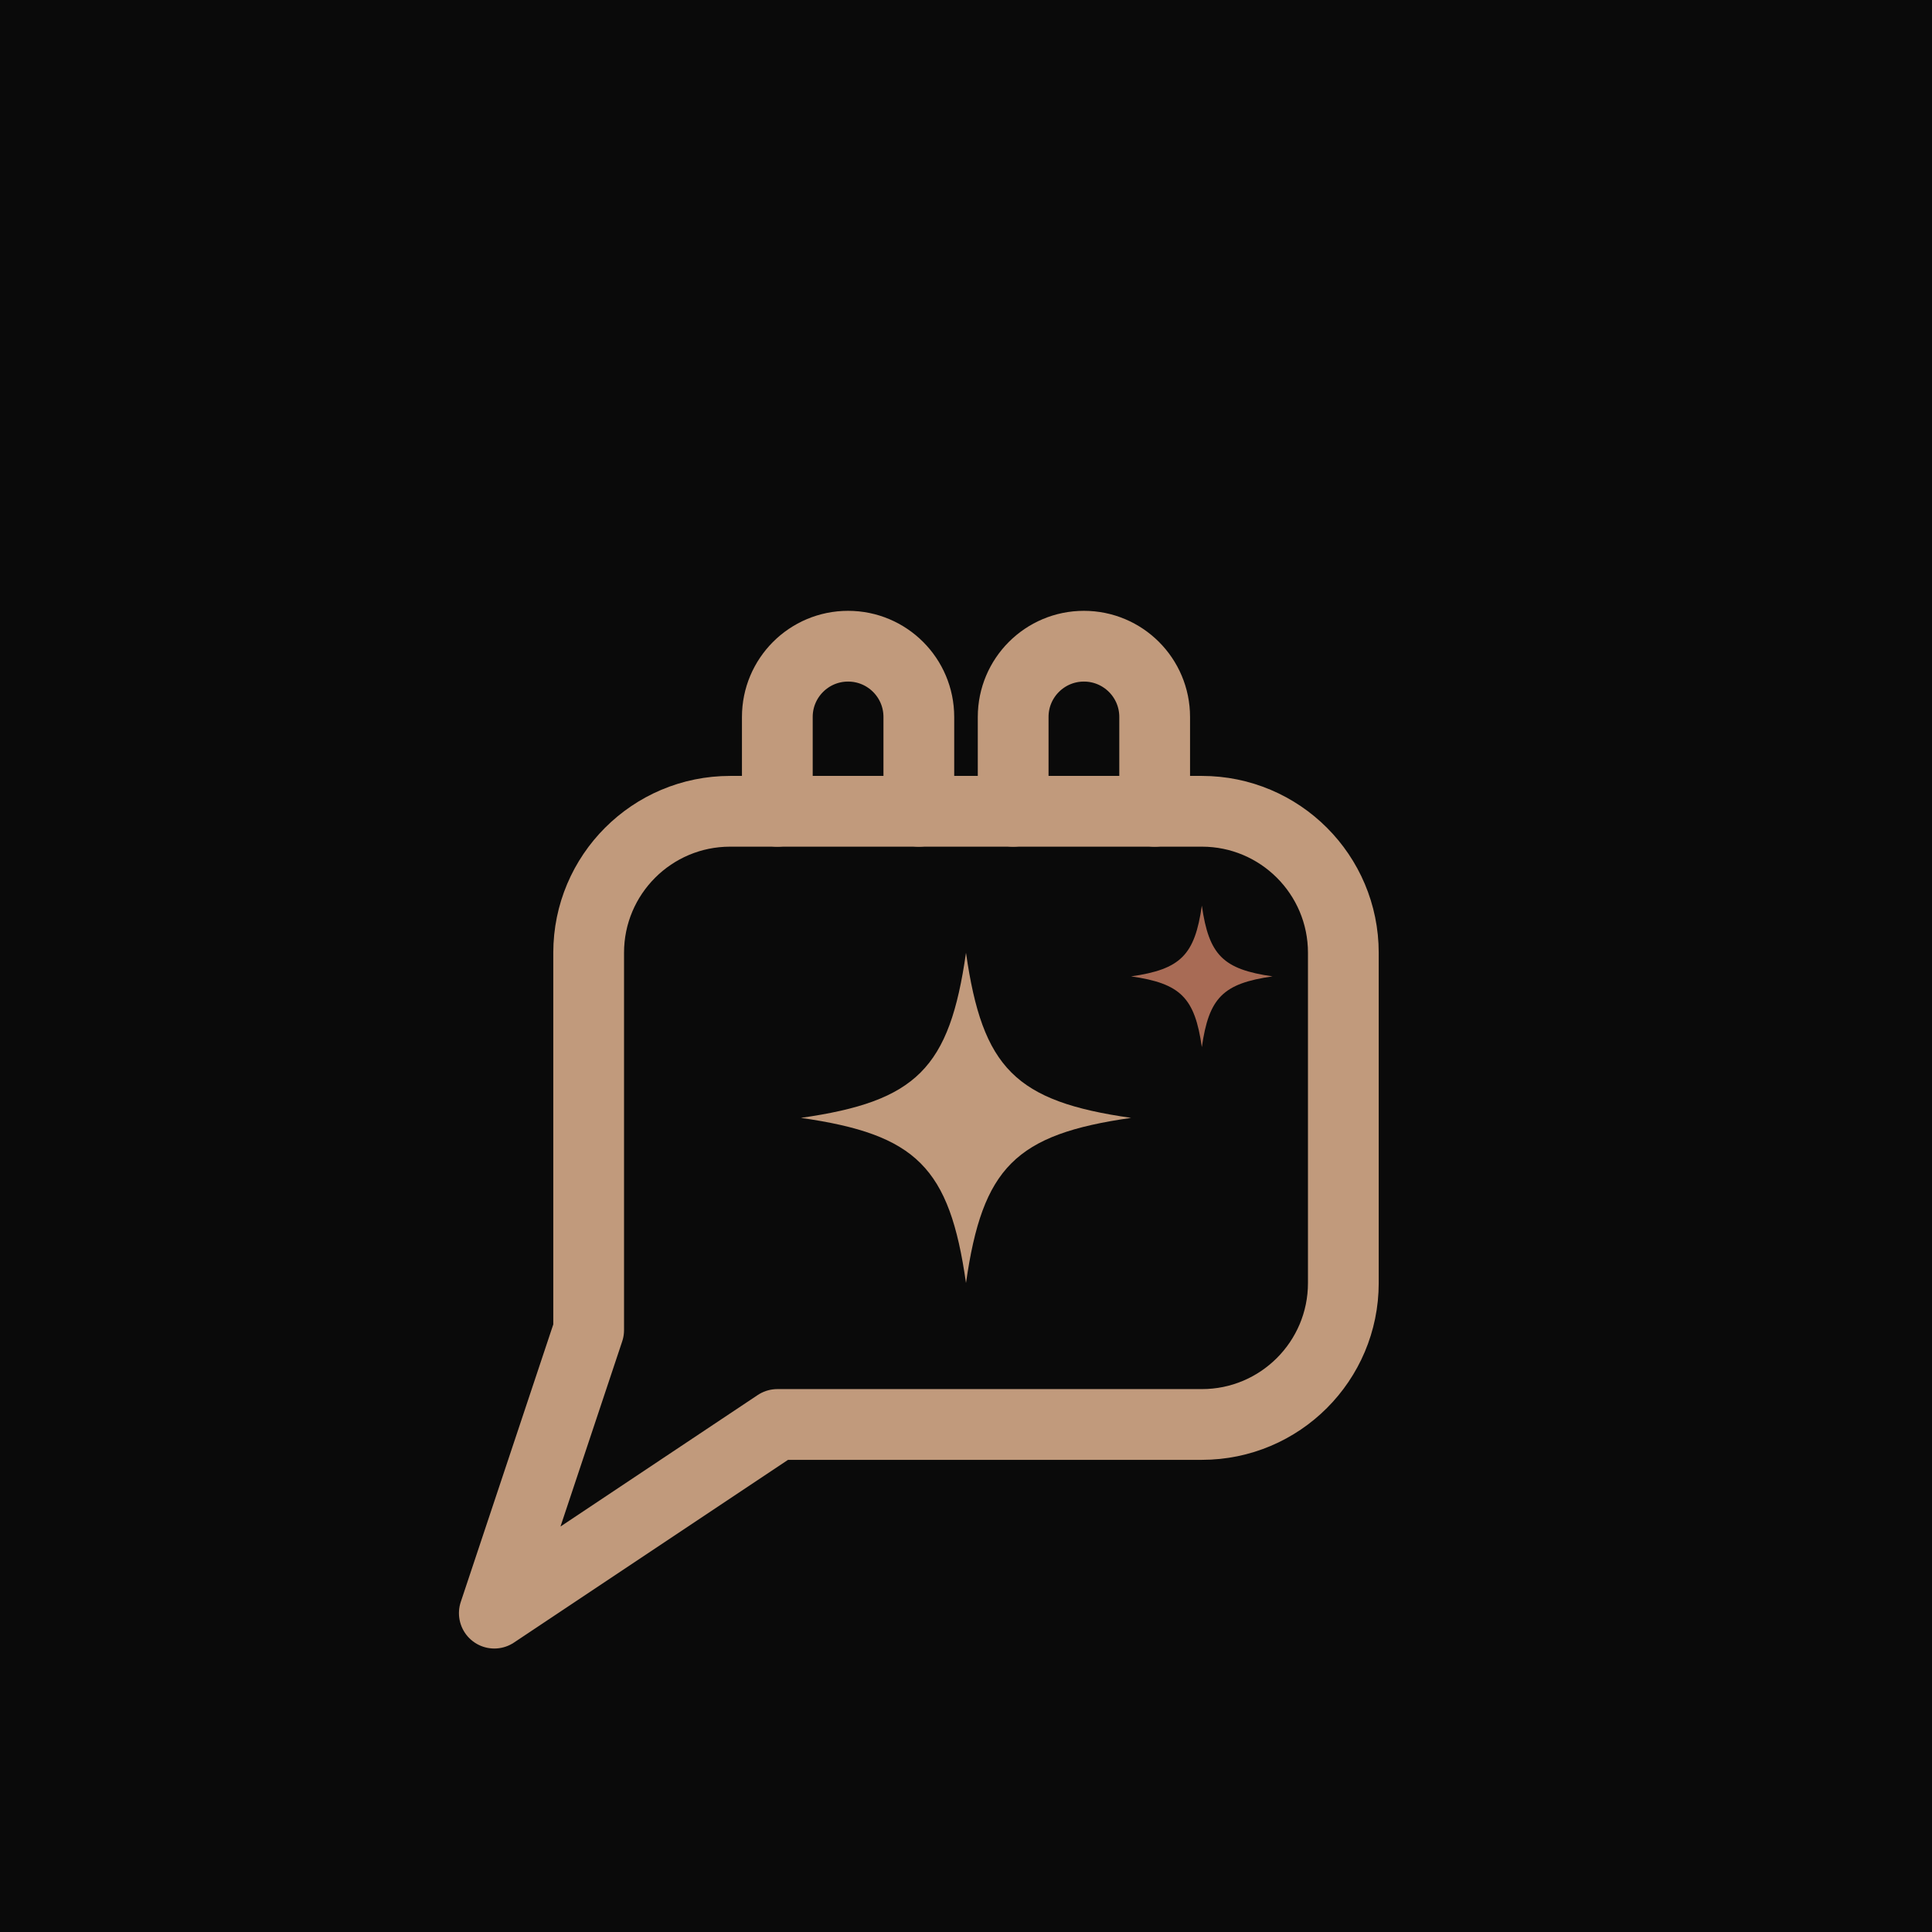
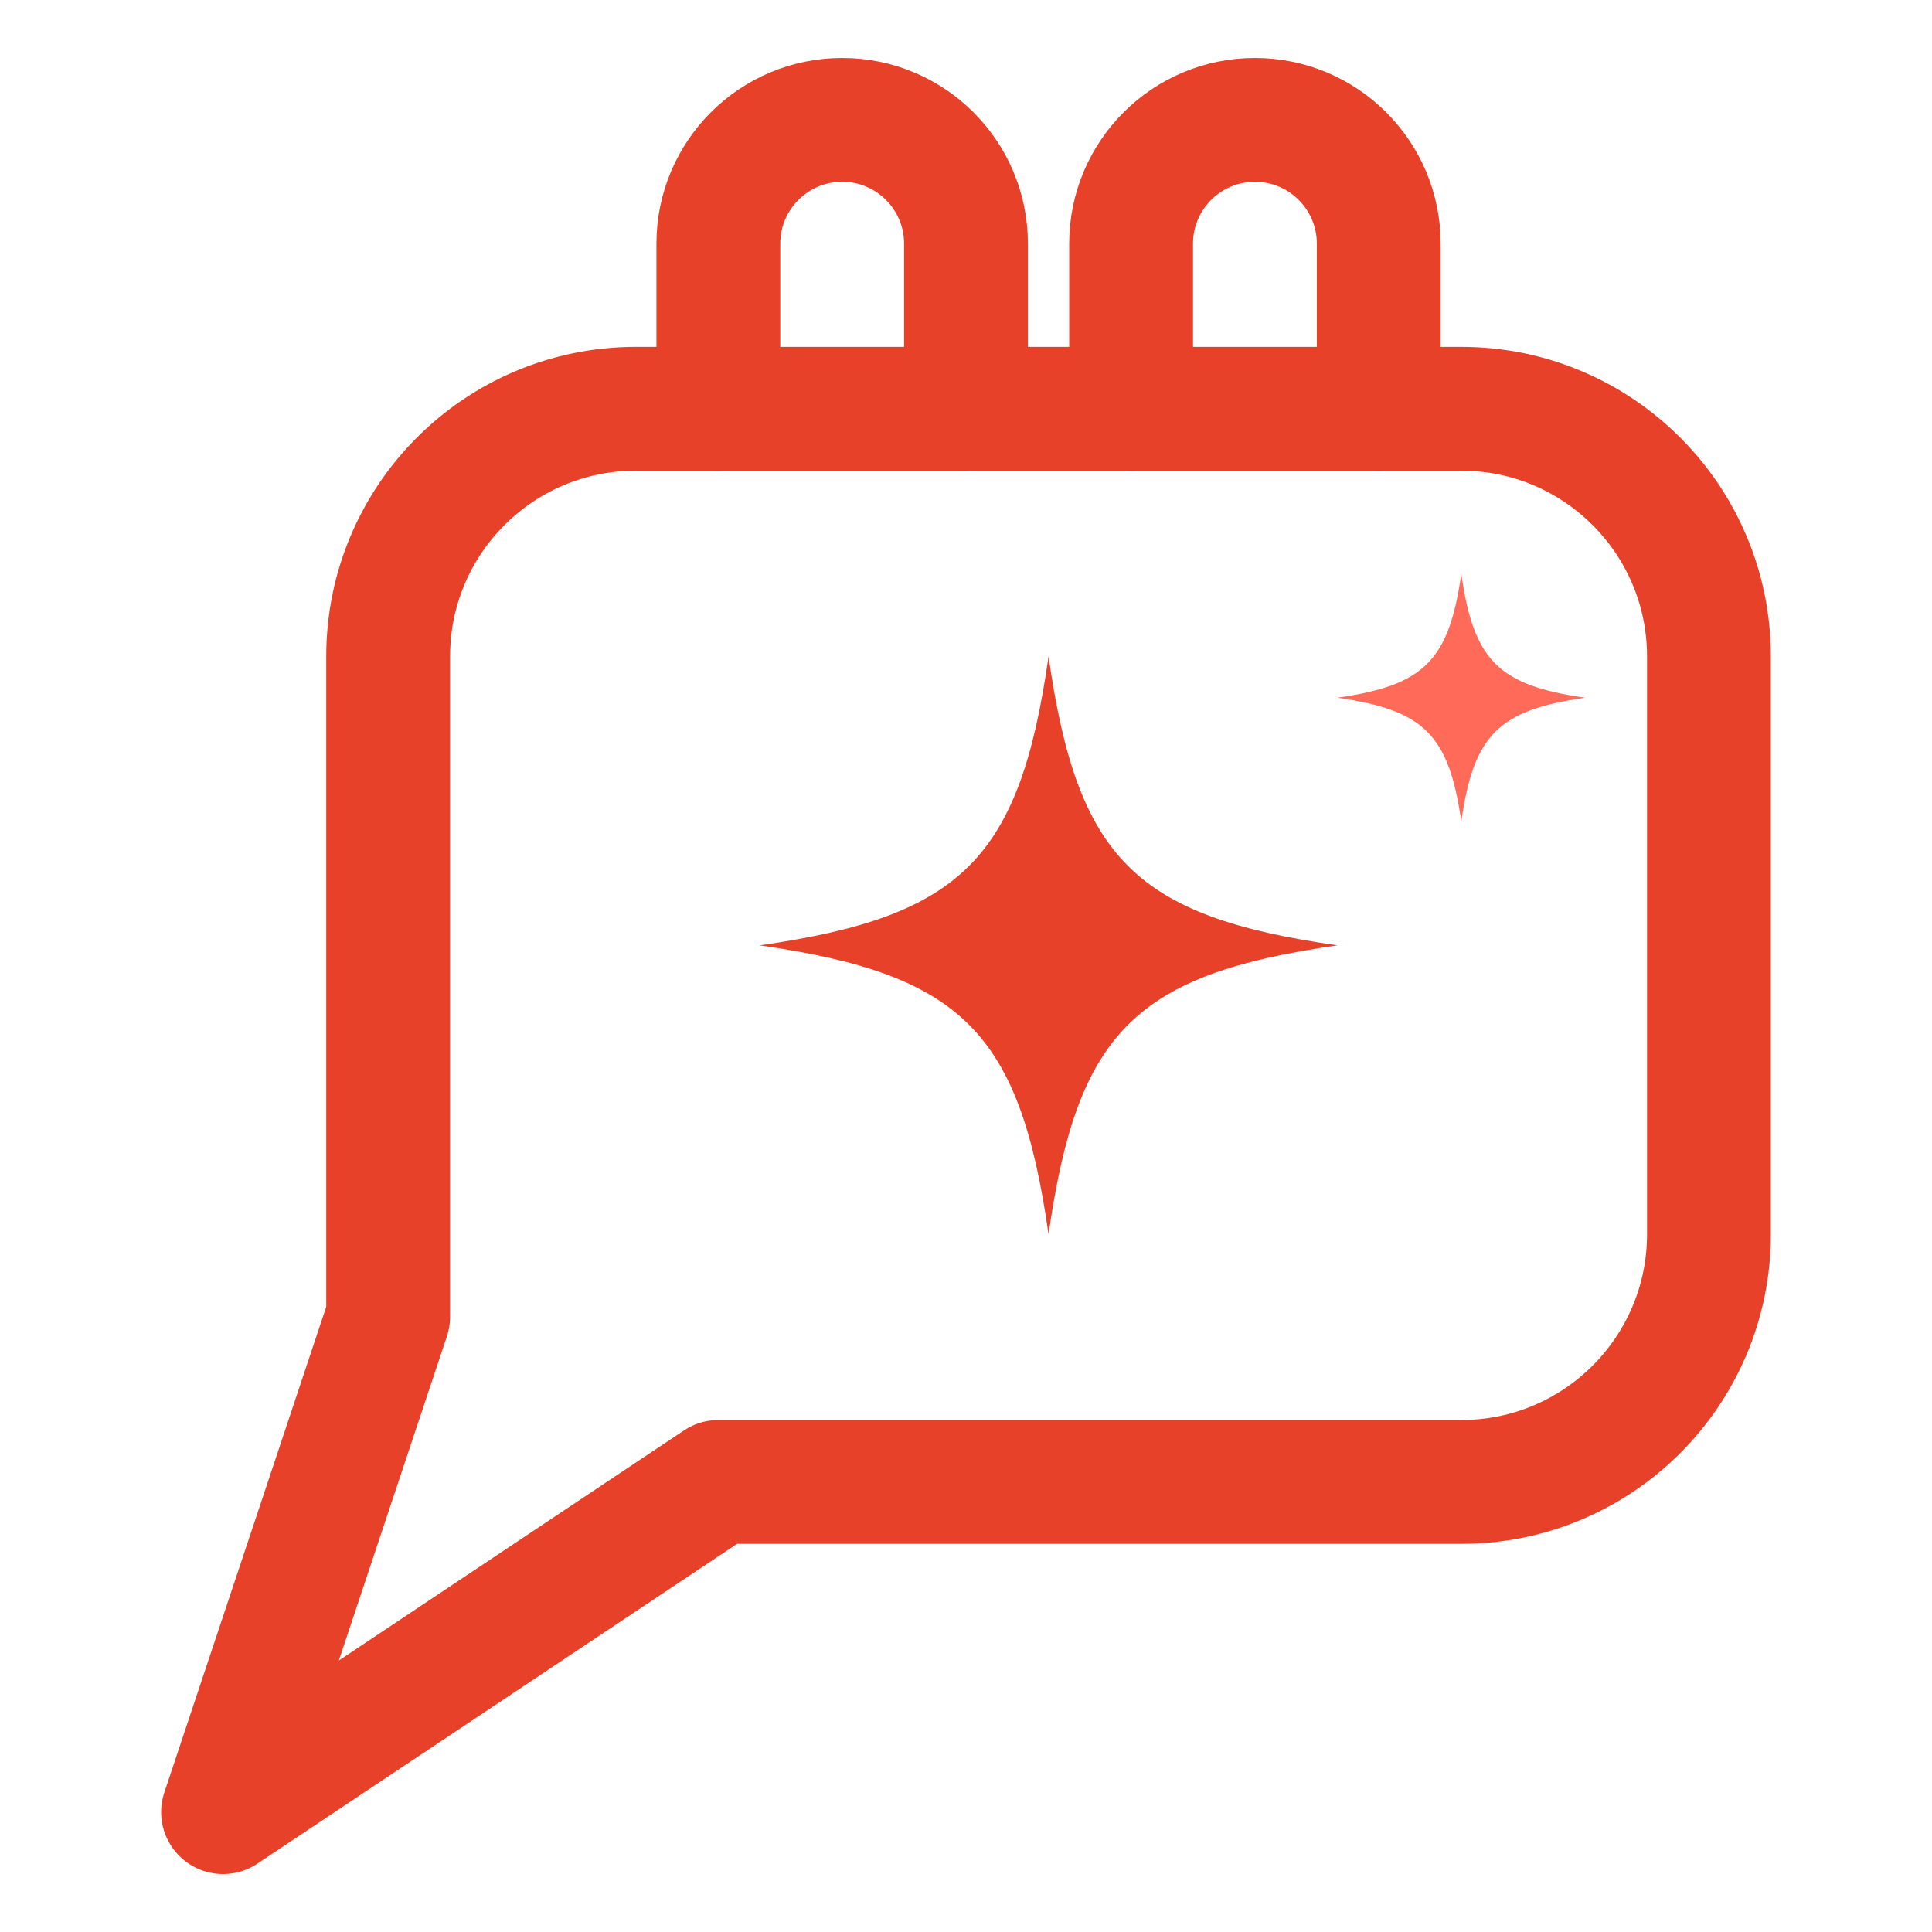
- <svg xmlns="http://www.w3.org/2000/svg" viewBox="0 0 512 512" role="img" aria-label="DukAI">
-   <rect width="512" height="512" fill="#0a0a0a" />
-   <g transform="translate(56 40) scale(6.25)" fill="none" stroke-linecap="round" stroke-linejoin="round">
-     <path d="M24 28 L24 24 A3 3 0 0 1 30 24 L30 28" stroke="#C19A7C" stroke-width="3" />
-     <path d="M34 28 L34 24 A3 3 0 0 1 40 24 L40 28" stroke="#C19A7C" stroke-width="3" />
-     <path d="M16 34 A6 6 0 0 1 22 28 L42 28 A6 6 0 0 1 48 34 L48 48 A6 6 0 0 1 42 54 L24 54 L12 62 L16 50 Z" stroke="#C19A7C" stroke-width="3" />
-     <path fill="#C19A7C" stroke="none" d="M32 34 C32.7 38.9 34.1 40.3 39 41 C34.1 41.7 32.7 43.1 32 48 C31.3 43.1 29.9 41.7 25 41 C29.9 40.3 31.3 38.9 32 34 Z" />
-     <path fill="#A86B55" stroke="none" d="M42 32 C42.3 34.1 42.9 34.7 45 35 C42.9 35.3 42.3 35.9 42 38 C41.7 35.9 41.1 35.3 39 35 C41.1 34.7 41.7 34.1 42 32 Z" />
+ <svg xmlns="http://www.w3.org/2000/svg" viewBox="0 0 512 512" width="512" height="512" role="img" aria-label="DukAI">
+   <g transform="translate(256 256) scale(10.93818) translate(-30 -41.5)" fill="none" stroke-linecap="round" stroke-linejoin="round">
+     <path d="M24 28 L24 24 A3 3 0 0 1 30 24 L30 28" stroke="#e8412a" stroke-width="3" />
+     <path d="M34 28 L34 24 A3 3 0 0 1 40 24 L40 28" stroke="#e8412a" stroke-width="3" />
+     <path d="M16 34 A6 6 0 0 1 22 28 L42 28 A6 6 0 0 1 48 34 L48 48 A6 6 0 0 1 42 54 L24 54 L12 62 L16 50 Z" stroke="#e8412a" stroke-width="3" />
+     <path fill="#e8412a" stroke="none" d="M32 34 C32.7 38.9 34.1 40.3 39 41 C34.1 41.7 32.7 43.1 32 48 C31.3 43.1 29.9 41.7 25 41 C29.9 40.3 31.3 38.9 32 34 Z" />
+     <path fill="#ff6b58" stroke="none" d="M42 32 C42.3 34.1 42.9 34.7 45 35 C42.9 35.3 42.3 35.9 42 38 C41.7 35.9 41.1 35.3 39 35 C41.1 34.7 41.7 34.1 42 32 Z" />
  </g>
</svg>
